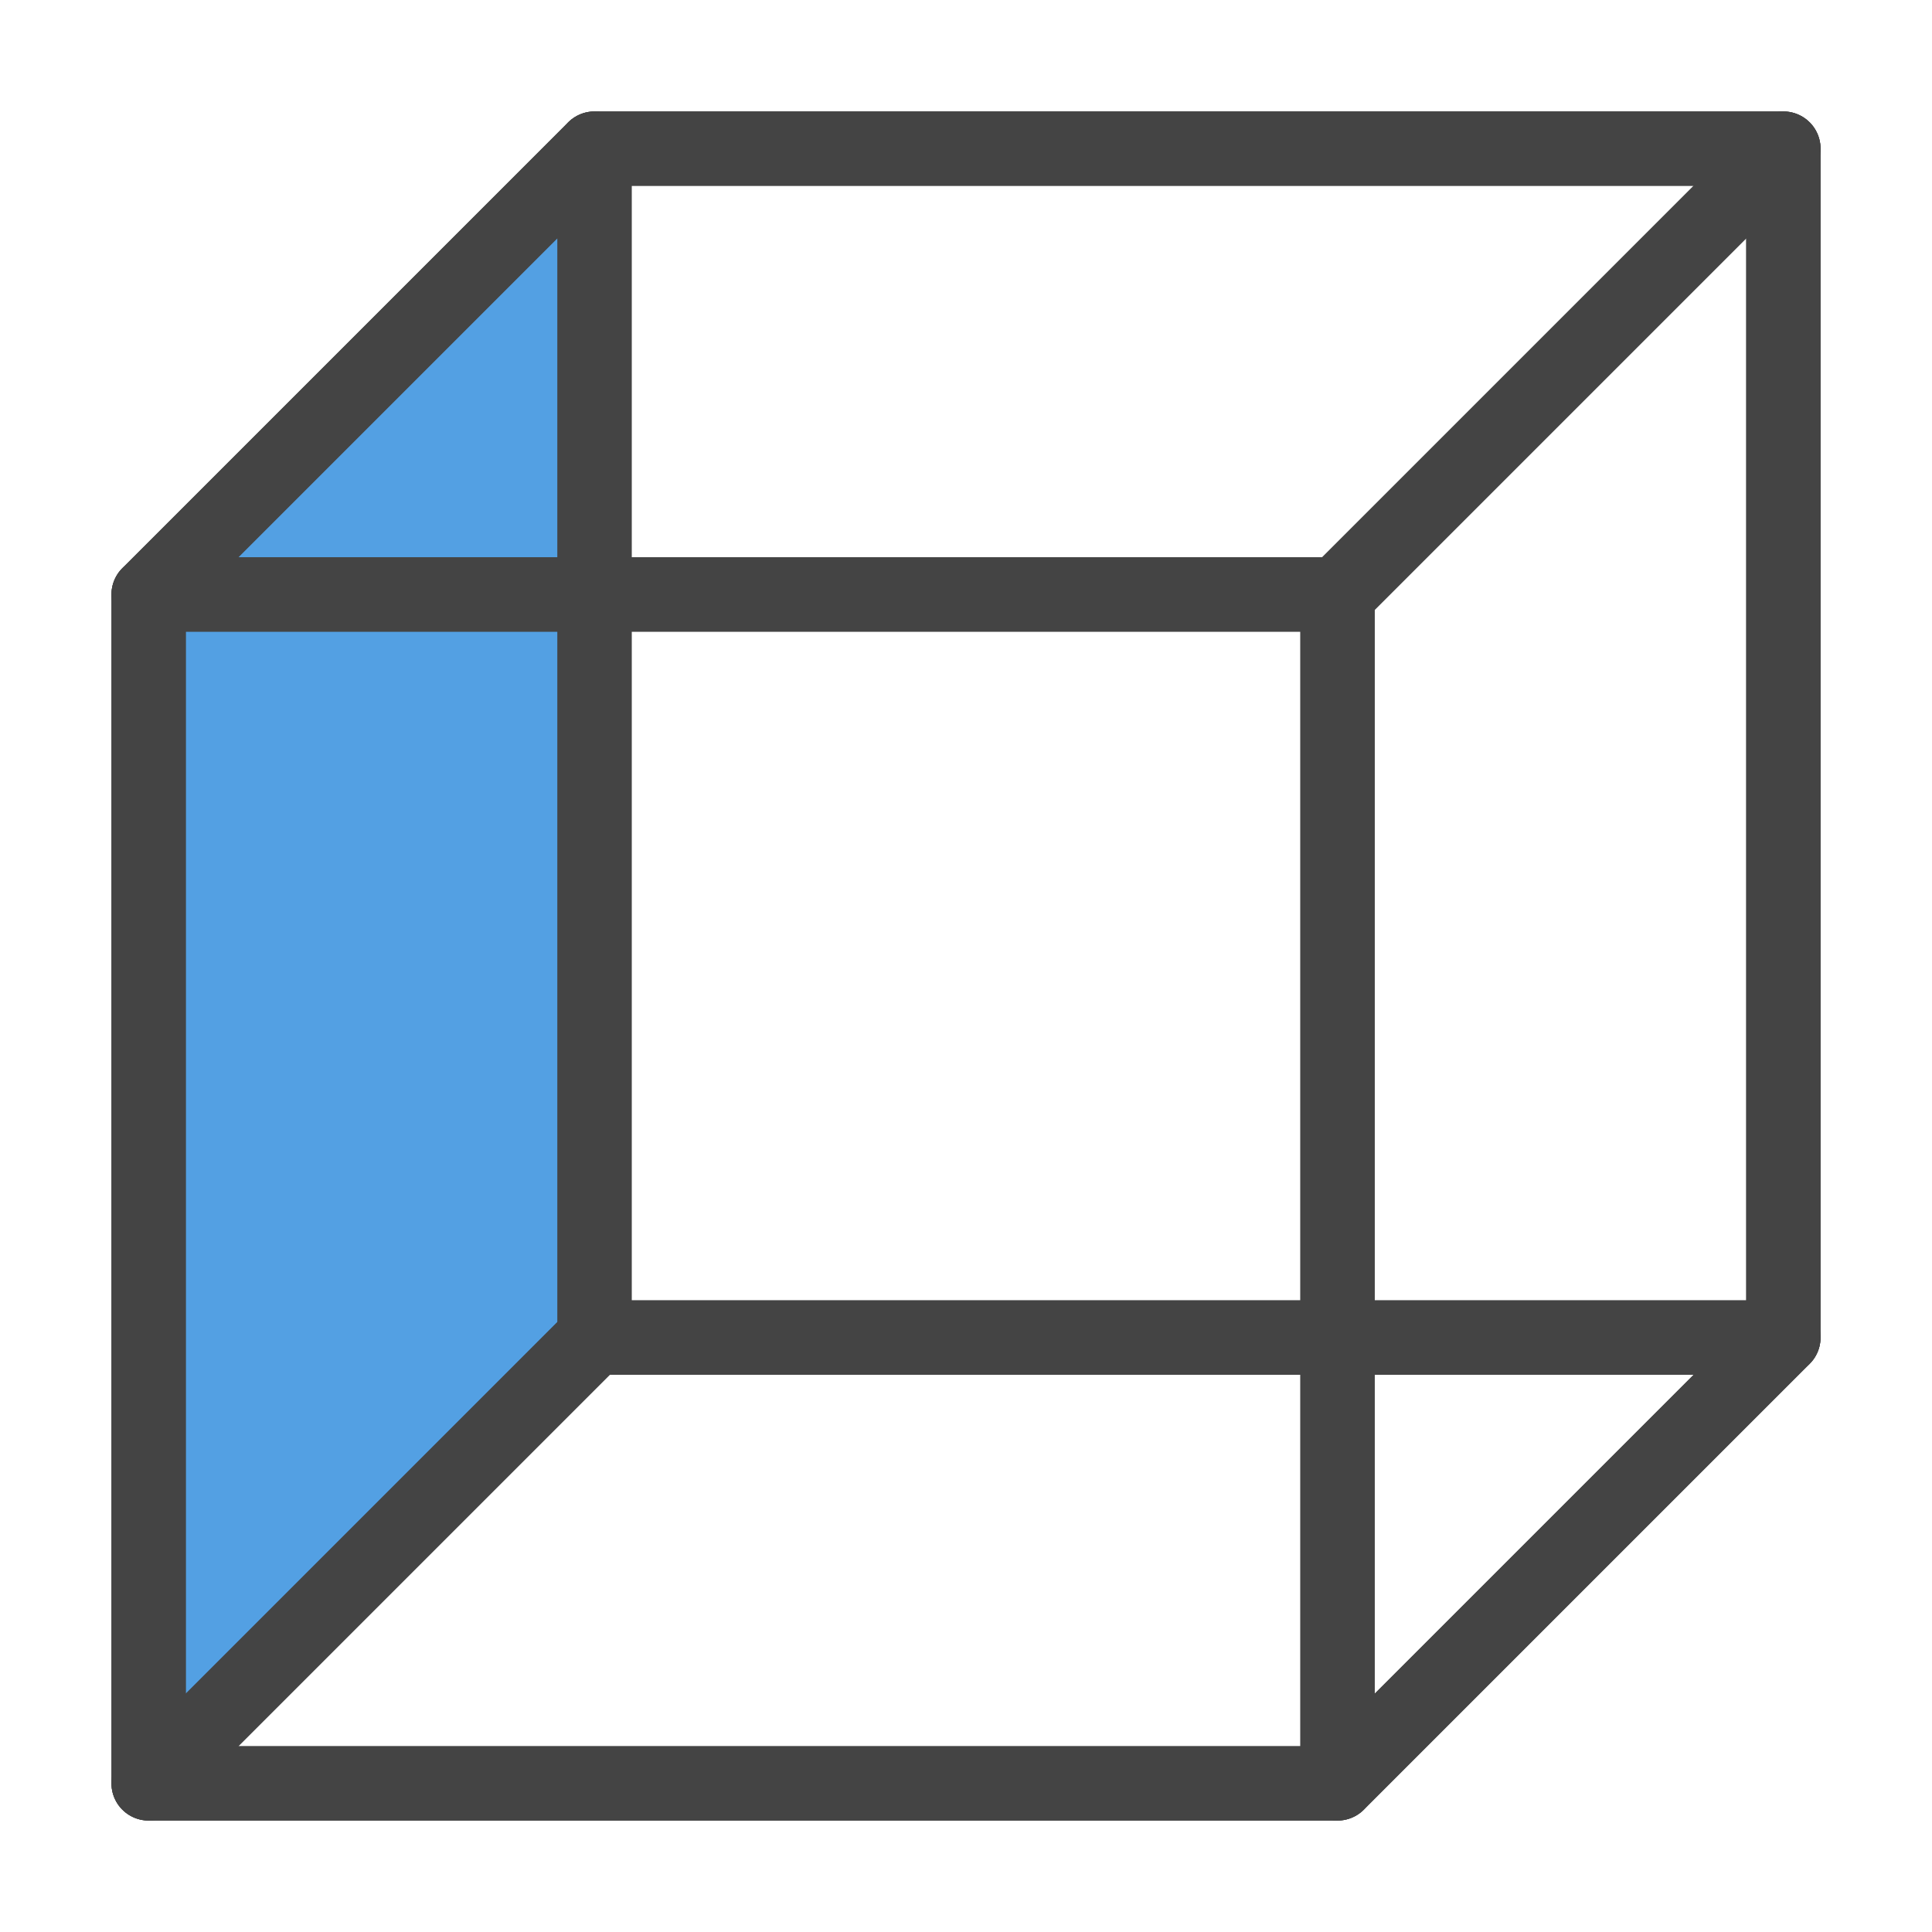
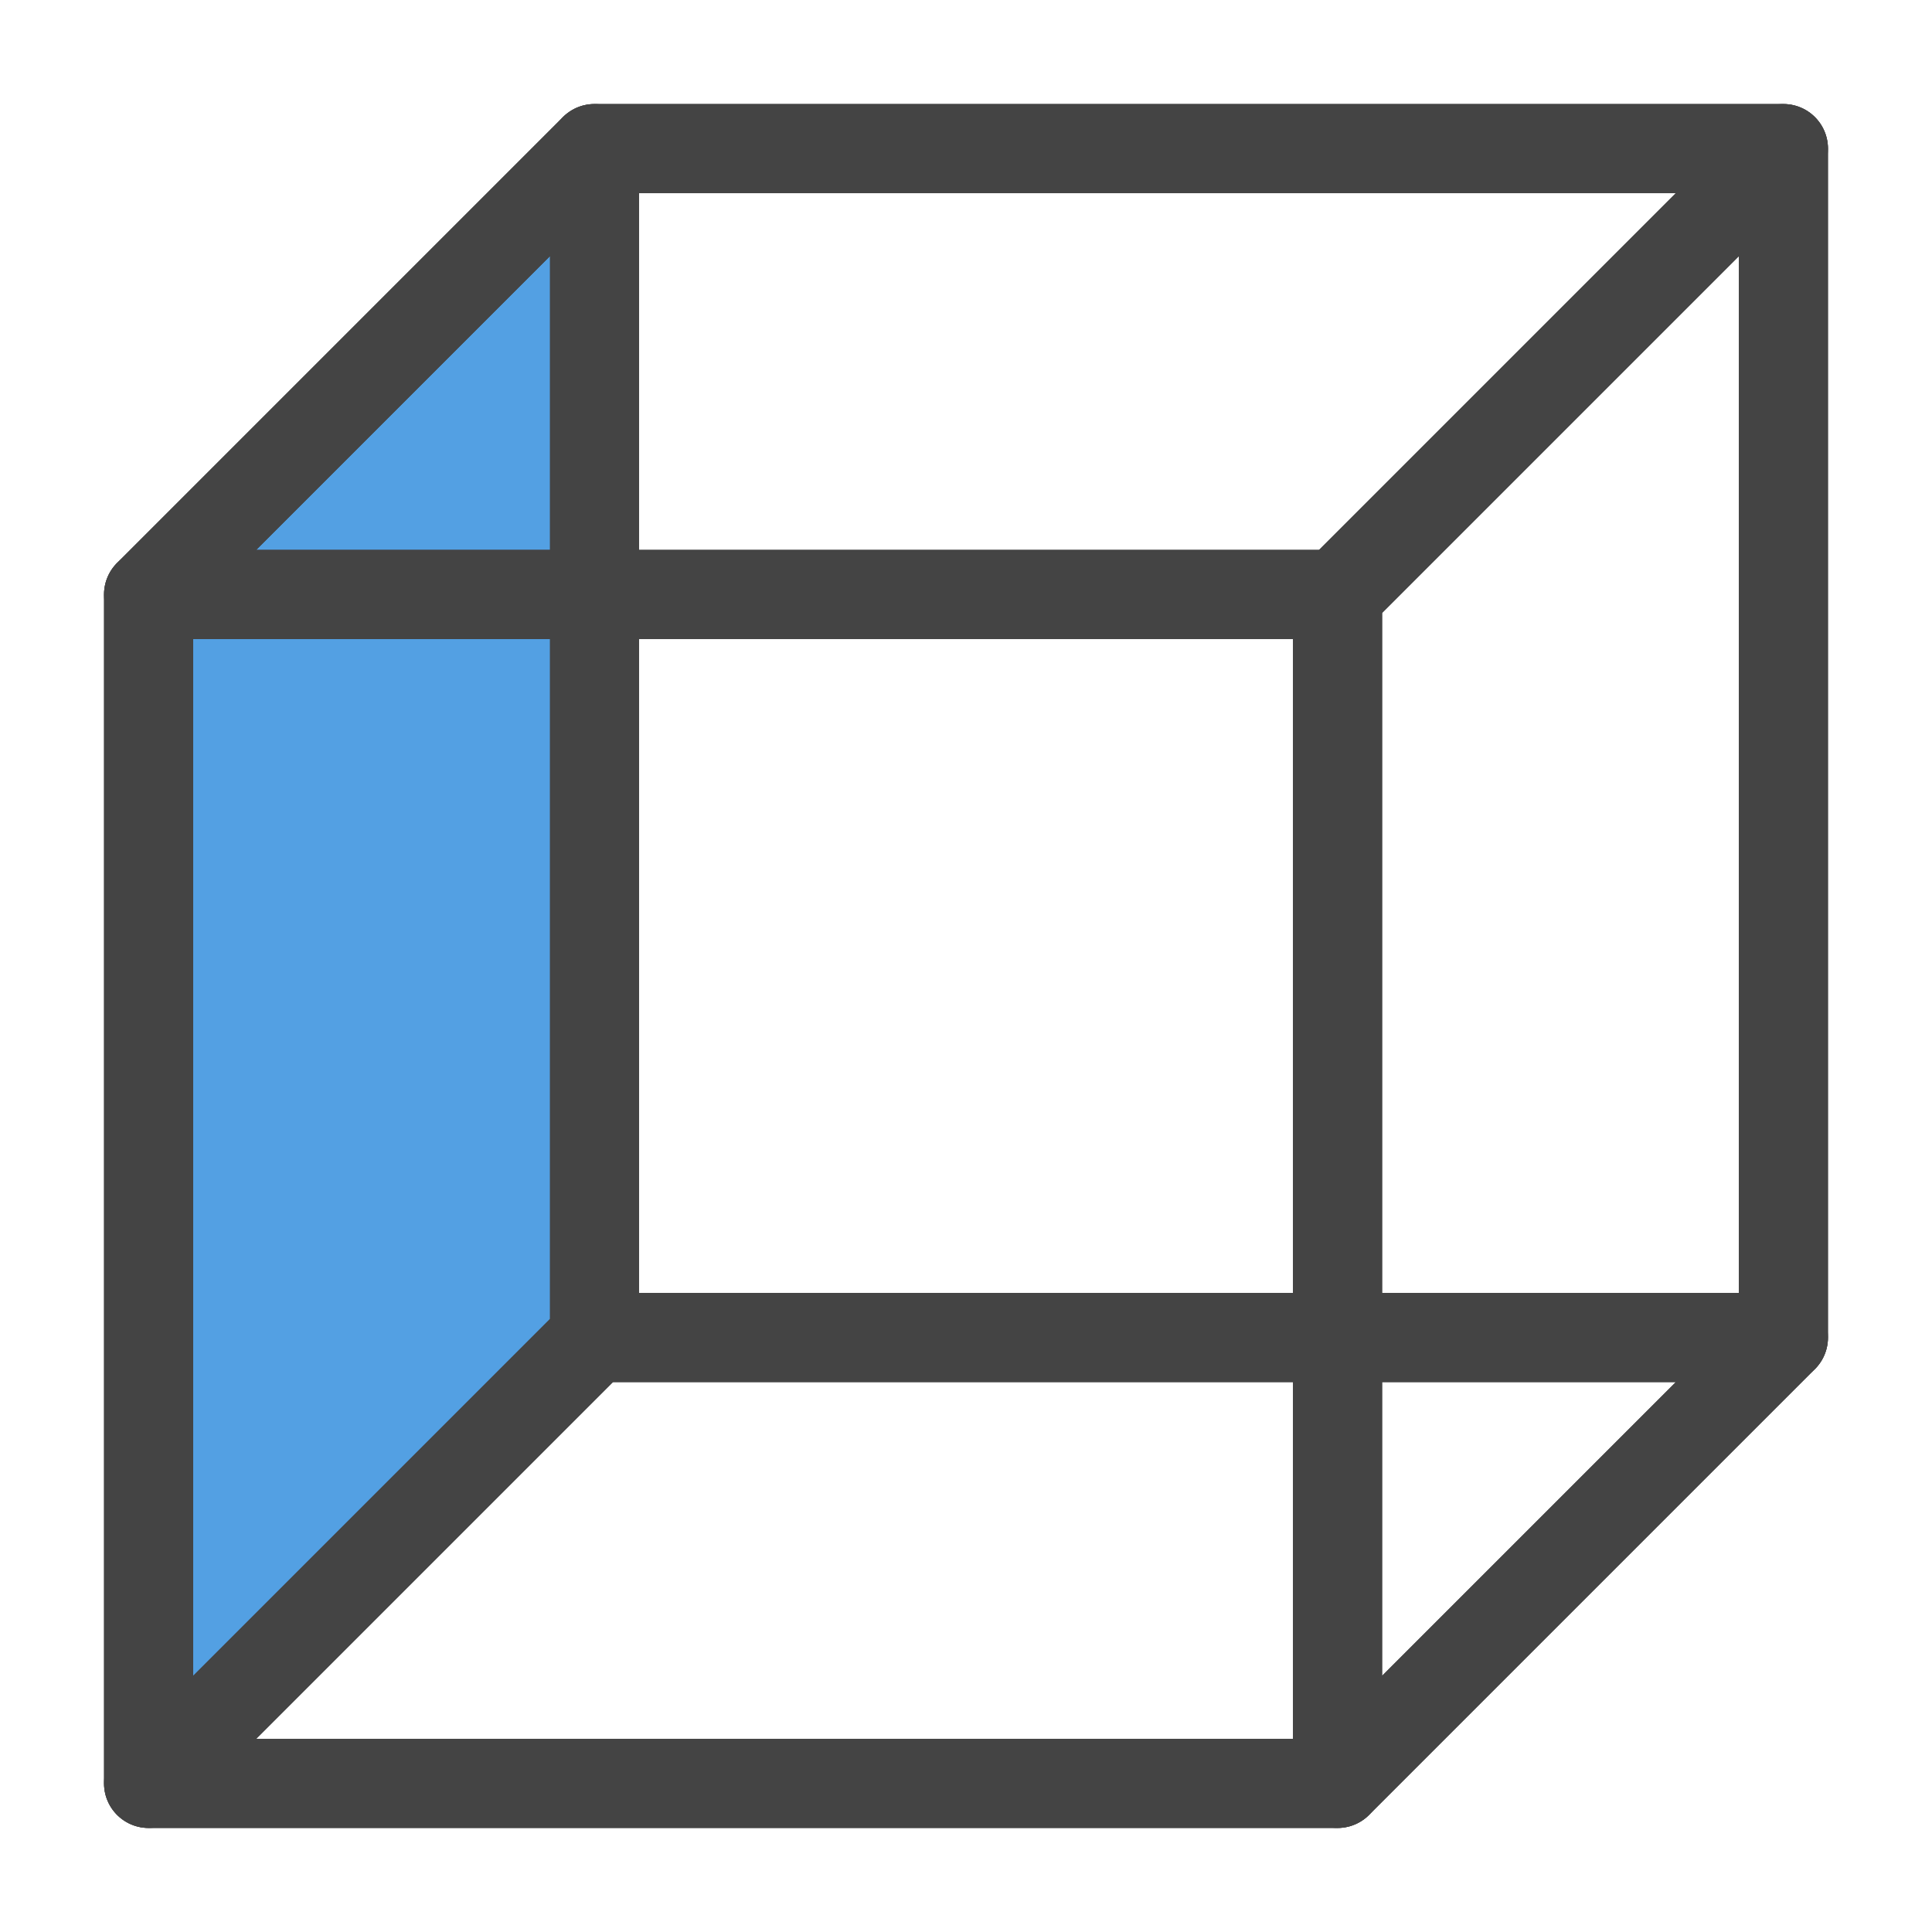
<svg xmlns="http://www.w3.org/2000/svg" width="26.0" height="26.0" viewBox="0 -26.0 26.0 26.0">
-   <rect x="8.0" y="-24.0" width="16.0" height="16.0" fill="none" stroke="#444" stroke-width="1.0" stroke-linejoin="round" />
-   <path d="M2.0,-2.0 L2.0,-18.0 L8.0,-24.0 L8.0,-8.0 Z" fill="rgb(83,160,227)" stroke="#444" stroke-width="1.0" stroke-linejoin="round" stroke-linecap="round" />
-   <path d="M2.0,-2.0 L8.0,-8.0 L24.0,-8.0 L18.0,-2.0 Z" fill="none" stroke="#444" stroke-width="1.0" stroke-linejoin="round" stroke-linecap="round" />
-   <path d="M2.0,-18.0 L8.0,-24.0 L24.0,-24.0 L18.0,-18.0 Z" fill="none" stroke="#444" stroke-width="1.0" stroke-linejoin="round" stroke-linecap="round" />
-   <path d="M18.0,-2.0 L18.0,-18.0 L24.0,-24.0 L24.0,-8.0 Z" fill="none" stroke="#444" stroke-width="1.0" stroke-linejoin="round" stroke-linecap="round" />
-   <rect x="2.0" y="-18.0" width="16.0" height="16.0" fill="none" stroke="#444" stroke-width="1.0" stroke-linejoin="round" />
+   <rect x="8.0" y="-24.0" width="16.0" height="16.0" fill="none" stroke="#444" stroke-width="1.2" stroke-linejoin="round" />
+   <path d="M2.0,-2.0 L2.0,-18.0 L8.0,-24.0 L8.0,-8.0 Z" fill="rgb(83,160,227)" stroke="#444" stroke-width="1.2" stroke-linejoin="round" stroke-linecap="round" />
+   <path d="M2.0,-2.0 L8.0,-8.0 L24.0,-8.0 L18.0,-2.0 Z" fill="none" stroke="#444" stroke-width="1.2" stroke-linejoin="round" stroke-linecap="round" />
+   <path d="M2.0,-18.0 L8.0,-24.0 L24.0,-24.0 L18.0,-18.0 Z" fill="none" stroke="#444" stroke-width="1.2" stroke-linejoin="round" stroke-linecap="round" />
+   <path d="M18.0,-2.0 L18.0,-18.0 L24.0,-24.0 L24.0,-8.0 Z" fill="none" stroke="#444" stroke-width="1.2" stroke-linejoin="round" stroke-linecap="round" />
+   <rect x="2.0" y="-18.0" width="16.0" height="16.0" fill="none" stroke="#444" stroke-width="1.2" stroke-linejoin="round" />
</svg>
